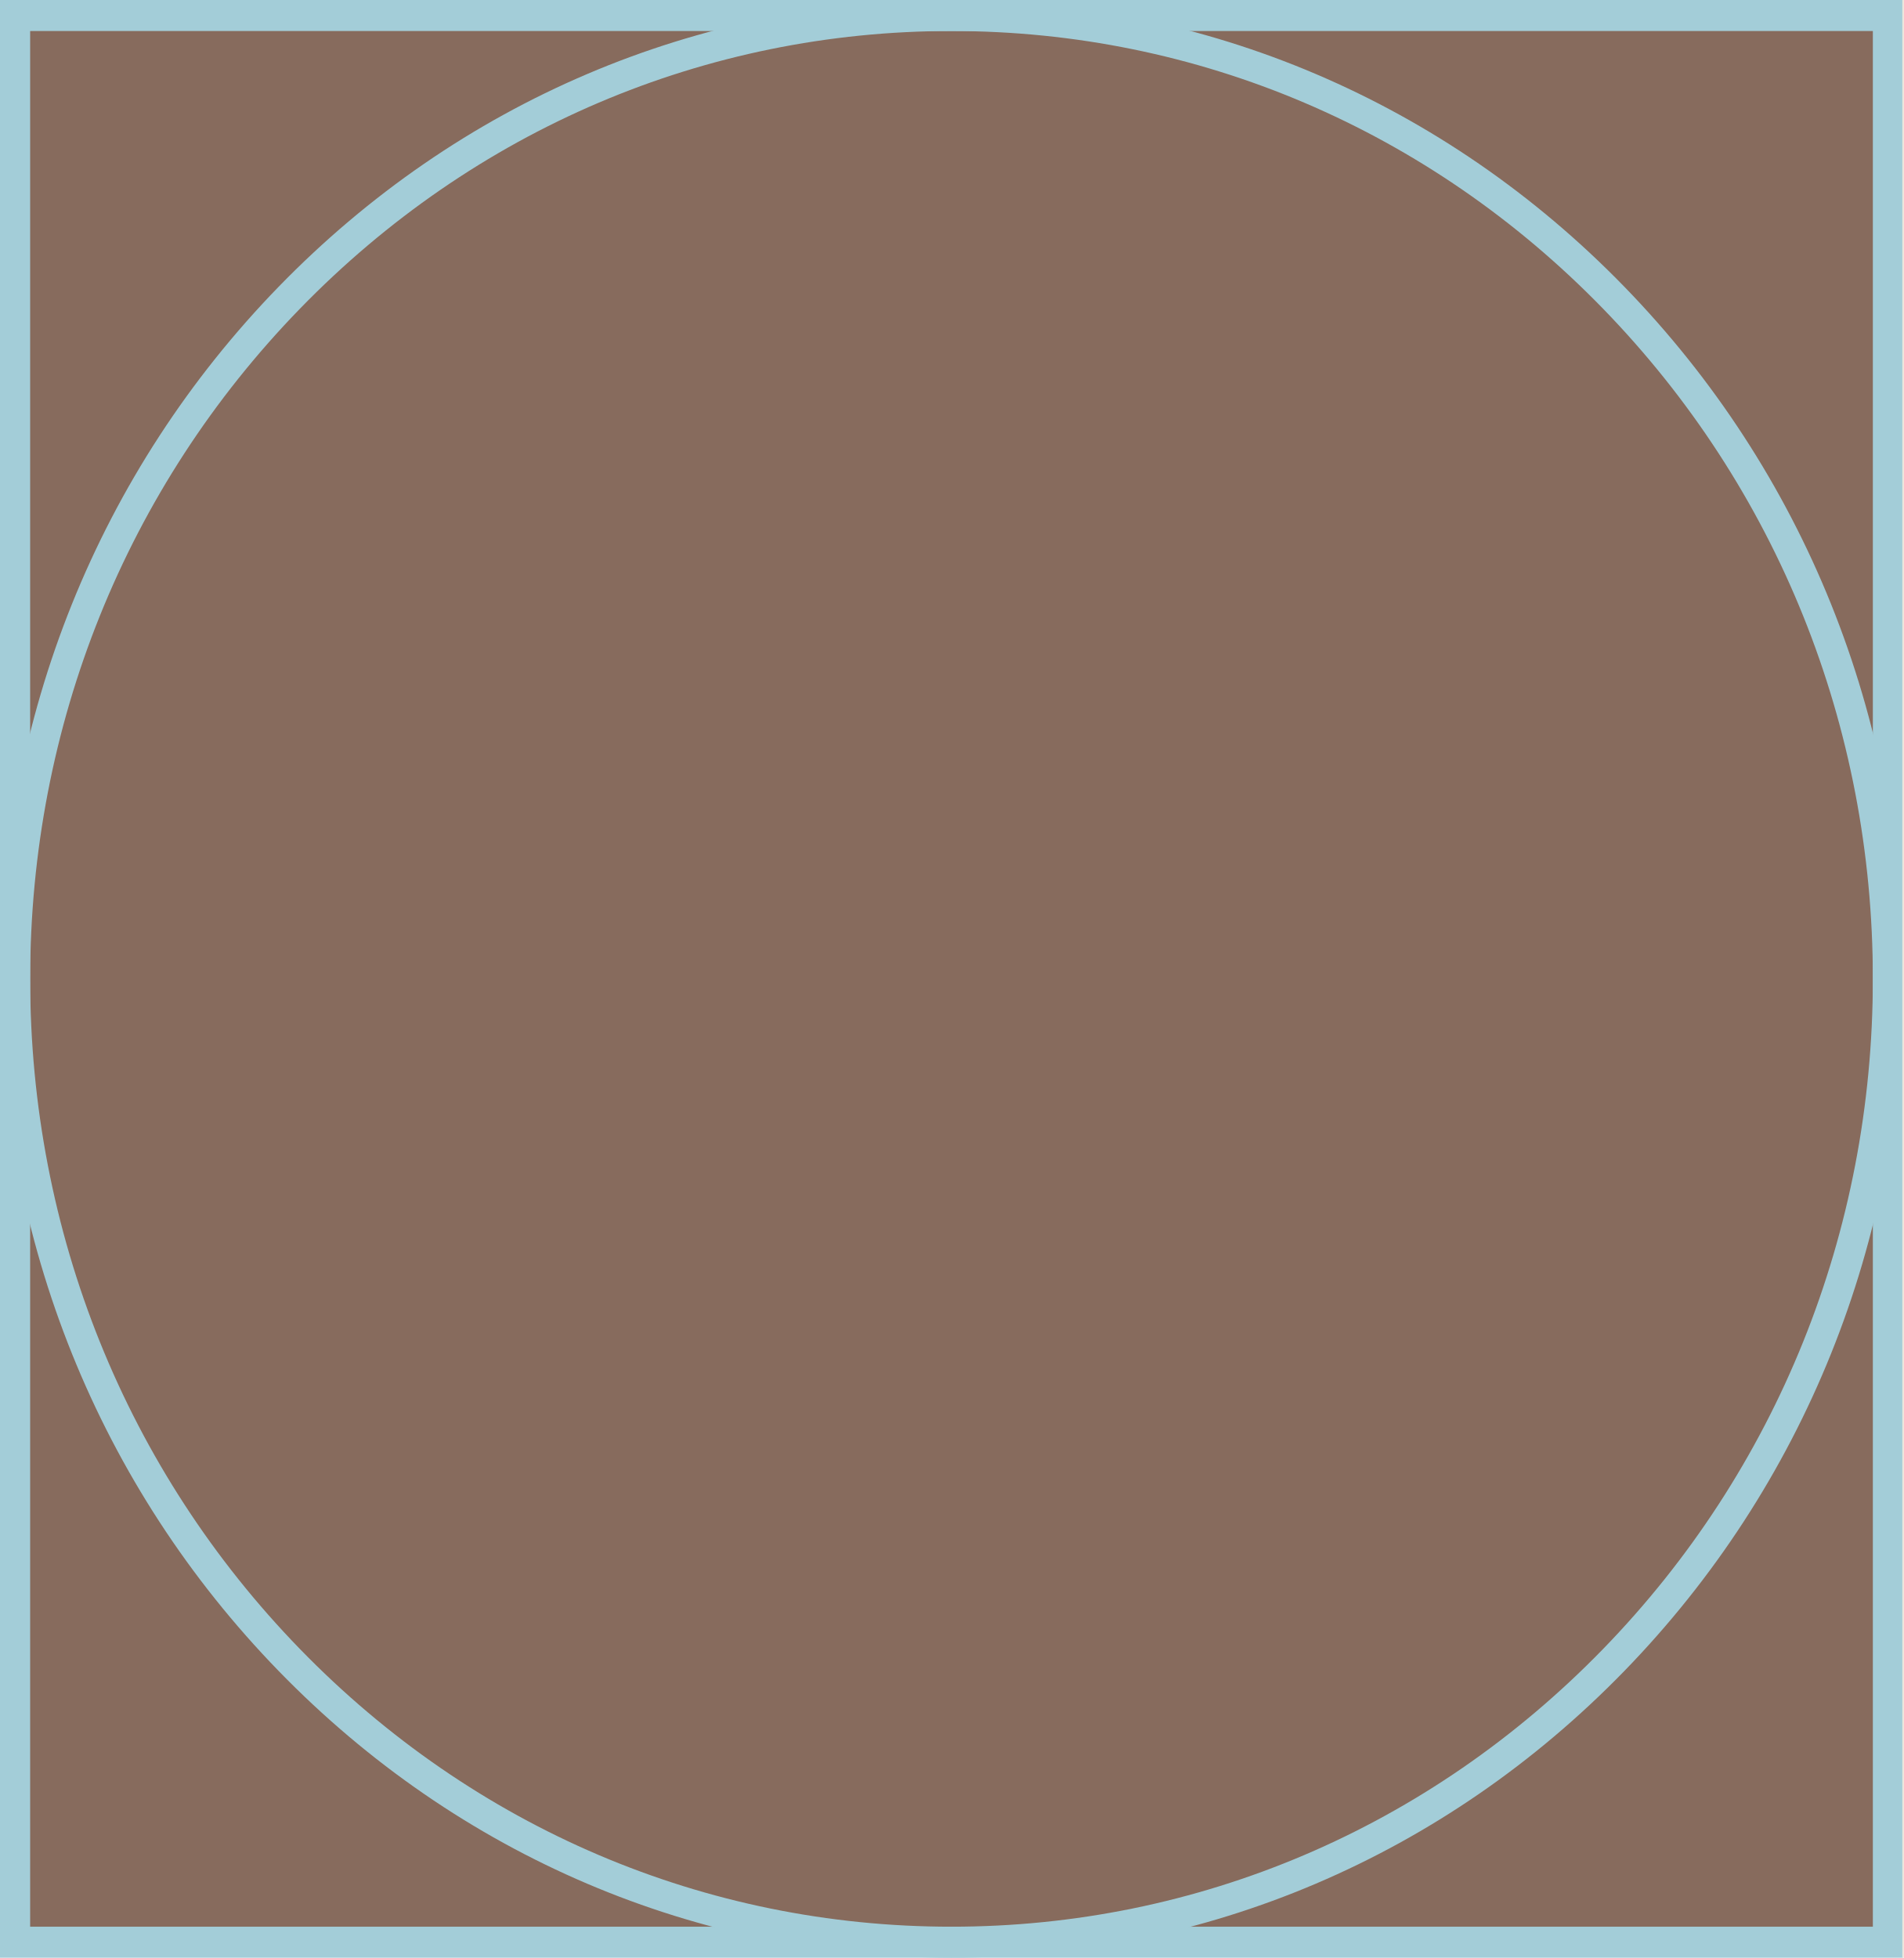
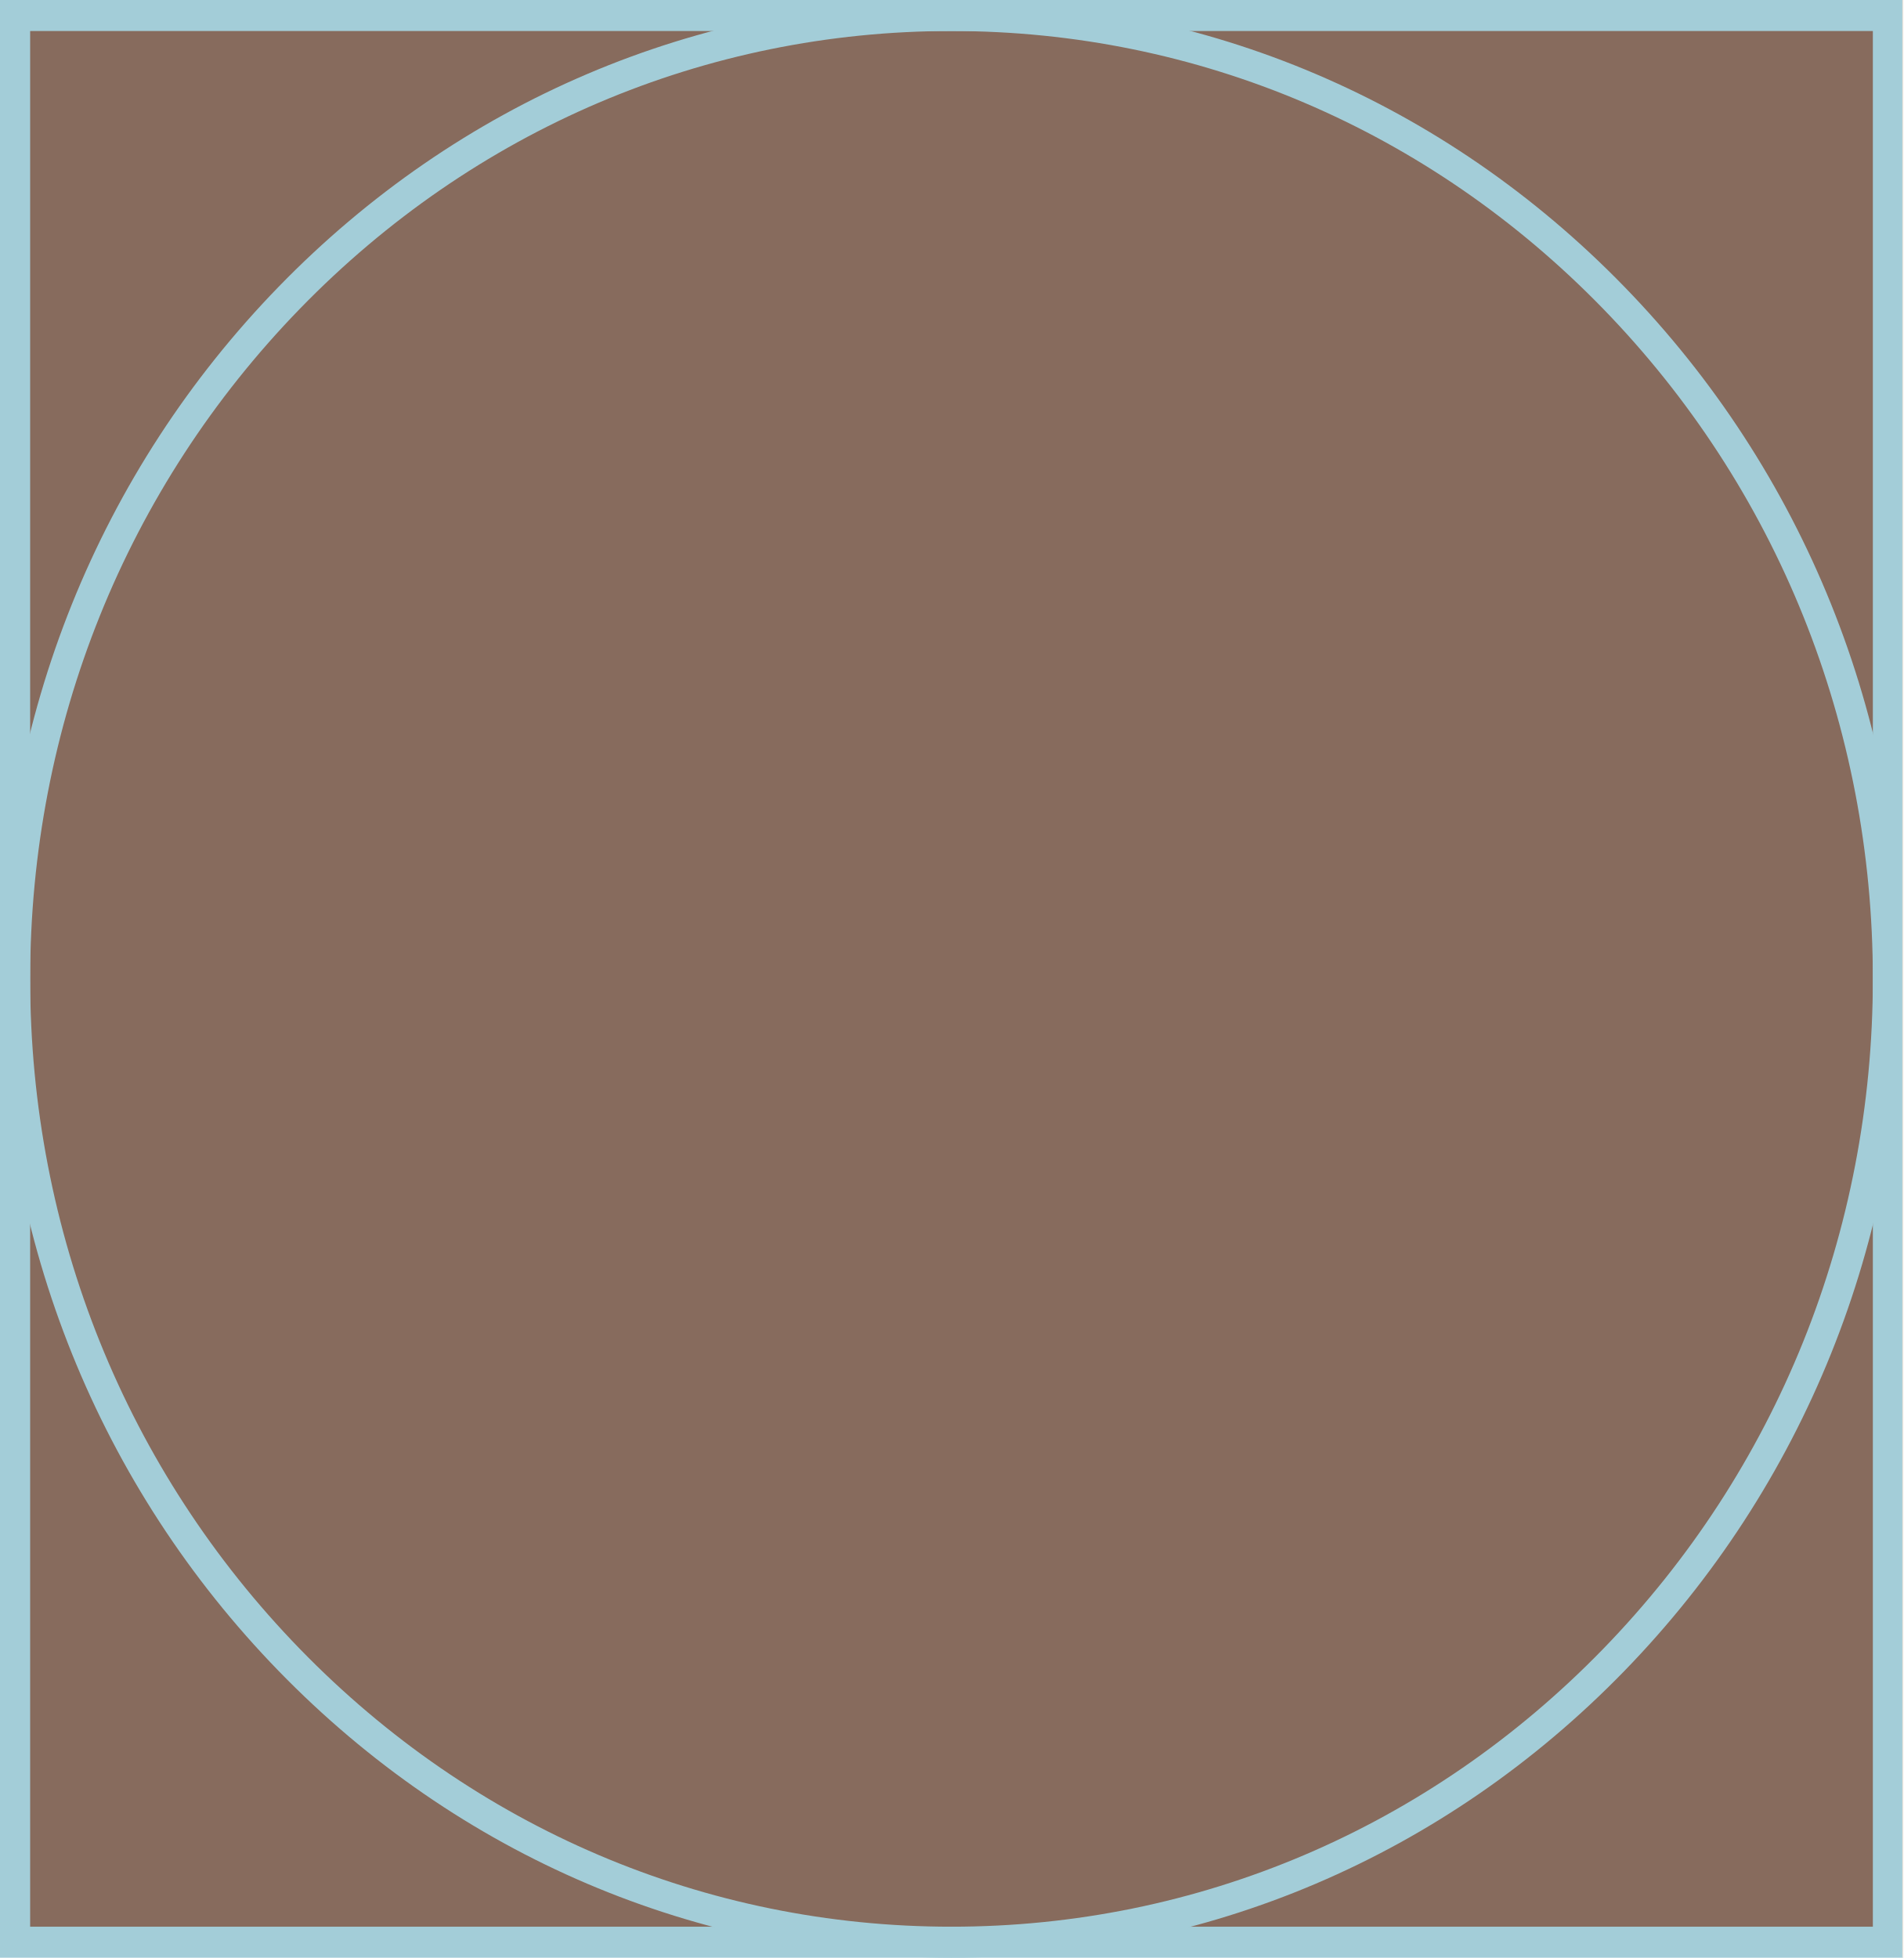
- <svg xmlns="http://www.w3.org/2000/svg" width="100%" height="100%" viewBox="0 0 3585 3688" version="1.1" xml:space="preserve" style="fill-rule:evenodd;clip-rule:evenodd;stroke-linejoin:round;stroke-miterlimit:2;">
+ <svg xmlns="http://www.w3.org/2000/svg" width="100%" height="100%" preserveAspectRatio="xMidYMid slice" viewBox="0 0 3585 3688" version="1.1" xml:space="preserve" style="fill-rule:evenodd;clip-rule:evenodd;stroke-linejoin:round;stroke-miterlimit:2;">
  <g transform="matrix(1,0,0,1,0.001667,-2312.527)">
    <g transform="matrix(-5.555556,0,0,5.555556,3584.328,2312.528)">
      <rect x="5.111" y="5.258" width="634.957" height="653.229" style="fill:rgb(135,107,93);" />
    </g>
    <g transform="matrix(5.555556,0,0,5.555556,0,2312.528)">
      <path d="M0,663.745L645.179,663.745L645.179,0L0,0L0,663.745ZM10.221,10.516L634.957,10.516L634.957,653.229L10.221,653.229L10.221,10.516Z" style="fill:rgb(163,205,216);fill-rule:nonzero;" />
    </g>
    <g transform="matrix(5.555556,0,0,5.555556,1792.165,5941.577)">
      <path d="M0,-642.713C-83.437,-642.713 -161.879,-609.286 -220.878,-548.59C-279.876,-487.893 -312.368,-407.194 -312.368,-321.356C-312.368,-235.519 -279.876,-154.819 -220.878,-94.123C-161.879,-33.427 -83.437,0.001 0,0.001C83.436,0.001 161.879,-33.427 220.877,-94.123C279.876,-154.819 312.368,-235.519 312.368,-321.356C312.368,-407.194 279.876,-487.893 220.877,-548.59C161.879,-609.286 83.436,-642.713 0,-642.713M0,10.516C-86.167,10.516 -167.176,-24.005 -228.105,-86.687C-289.034,-149.37 -322.59,-232.71 -322.59,-321.356C-322.59,-410.002 -289.034,-493.343 -228.105,-556.025C-167.176,-618.708 -86.167,-653.229 0,-653.229C86.167,-653.229 167.176,-618.708 228.105,-556.025C289.034,-493.343 322.589,-410.002 322.589,-321.356C322.589,-232.71 289.034,-149.37 228.105,-86.687C167.176,-24.005 86.167,10.516 0,10.516" style="fill:rgb(163,205,216);fill-rule:nonzero;" />
    </g>
    <g transform="matrix(5.555556,0,0,5.555556,732.0417,2253.62)">
      <path d="M0,-395.136C-67.021,-395.136 -121.546,-306.507 -121.546,-197.568C-121.546,-88.628 -67.021,0.001 0,0.001C67.021,0.001 121.546,-88.628 121.546,-197.568C121.546,-306.507 67.021,-395.136 0,-395.136M0,10.516C-35.631,10.516 -68.965,-11.439 -93.86,-51.306C-118.305,-90.452 -131.768,-142.396 -131.768,-197.568C-131.768,-252.74 -118.305,-304.683 -93.86,-343.829C-68.965,-383.696 -35.631,-405.652 0,-405.652C35.632,-405.652 68.965,-383.696 93.86,-343.829C118.305,-304.683 131.768,-252.74 131.768,-197.568C131.768,-142.396 118.305,-90.452 93.86,-51.306C68.965,-11.439 35.632,10.516 0,10.516" style="fill:rgb(227,169,124);fill-rule:nonzero;" />
    </g>
    <g transform="matrix(5.555556,0,0,5.555556,1446.898,2253.62)">
      <path d="M0,-395.136C-67.021,-395.136 -121.546,-306.507 -121.546,-197.568C-121.546,-88.628 -67.021,0.001 0,0.001C67.021,0.001 121.546,-88.628 121.546,-197.568C121.546,-306.507 67.021,-395.136 0,-395.136M0,10.516C-35.631,10.516 -68.965,-11.439 -93.86,-51.306C-118.305,-90.452 -131.768,-142.396 -131.768,-197.568C-131.768,-252.74 -118.305,-304.683 -93.86,-343.829C-68.965,-383.696 -35.631,-405.652 0,-405.652C35.631,-405.652 68.965,-383.696 93.86,-343.829C118.305,-304.683 131.768,-252.74 131.768,-197.568C131.768,-142.396 118.305,-90.452 93.86,-51.306C68.965,-11.439 35.631,10.516 0,10.516" style="fill:rgb(227,169,124);fill-rule:nonzero;" />
    </g>
    <g transform="matrix(5.555556,0,0,5.555556,2133.361,2253.62)">
      <path d="M0,-395.136C-67.021,-395.136 -121.547,-306.507 -121.547,-197.568C-121.547,-88.628 -67.021,0.001 0,0.001C67.021,0.001 121.546,-88.628 121.546,-197.568C121.546,-306.507 67.021,-395.136 0,-395.136M0,10.516C-35.632,10.516 -68.965,-11.439 -93.86,-51.306C-118.305,-90.452 -131.768,-142.396 -131.768,-197.568C-131.768,-252.74 -118.305,-304.683 -93.86,-343.829C-68.965,-383.696 -35.632,-405.652 0,-405.652C35.631,-405.652 68.965,-383.696 93.86,-343.829C118.305,-304.683 131.768,-252.74 131.768,-197.568C131.768,-142.396 118.305,-90.452 93.86,-51.306C68.965,-11.439 35.631,10.516 0,10.516" style="fill:rgb(227,169,124);fill-rule:nonzero;" />
    </g>
    <g transform="matrix(5.555556,0,0,5.555556,2852.285,2253.62)">
      <path d="M0,-395.136C-67.021,-395.136 -121.546,-306.507 -121.546,-197.568C-121.546,-88.628 -67.021,0.001 0,0.001C67.021,0.001 121.546,-88.628 121.546,-197.568C121.546,-306.507 67.021,-395.136 0,-395.136M0,10.516C-35.631,10.516 -68.965,-11.439 -93.86,-51.306C-118.305,-90.452 -131.767,-142.396 -131.767,-197.568C-131.767,-252.74 -118.305,-304.683 -93.86,-343.829C-68.965,-383.696 -35.631,-405.652 0,-405.652C35.632,-405.652 68.965,-383.696 93.86,-343.829C118.305,-304.683 131.768,-252.74 131.768,-197.568C131.768,-142.396 118.305,-90.452 93.86,-51.306C68.965,-11.439 35.632,10.516 0,10.516" style="fill:rgb(227,169,124);fill-rule:nonzero;" />
    </g>
    <g transform="matrix(5.555556,0,0,5.555556,0,-3687.956)">
      <path d="M10.221,1069.484L634.957,1069.484L634.957,674.347L10.221,674.347L10.221,1069.484ZM645.179,1080L0,1080L0,663.832L645.179,663.832L645.179,1080Z" style="fill:rgb(227,169,124);fill-rule:nonzero;" />
    </g>
    <g transform="matrix(5.555556,0,0,5.555556,0,6.966667)">
      <path d="M655.169,1068.23L1264.6,1068.23L1264.6,10.516L655.169,10.516L655.169,1068.23ZM1274.821,1078.746L644.947,1078.746L644.947,0L1274.821,0L1274.821,1078.746Z" style="fill:rgb(237,230,220);fill-rule:nonzero;" />
    </g>
  </g>
</svg>
